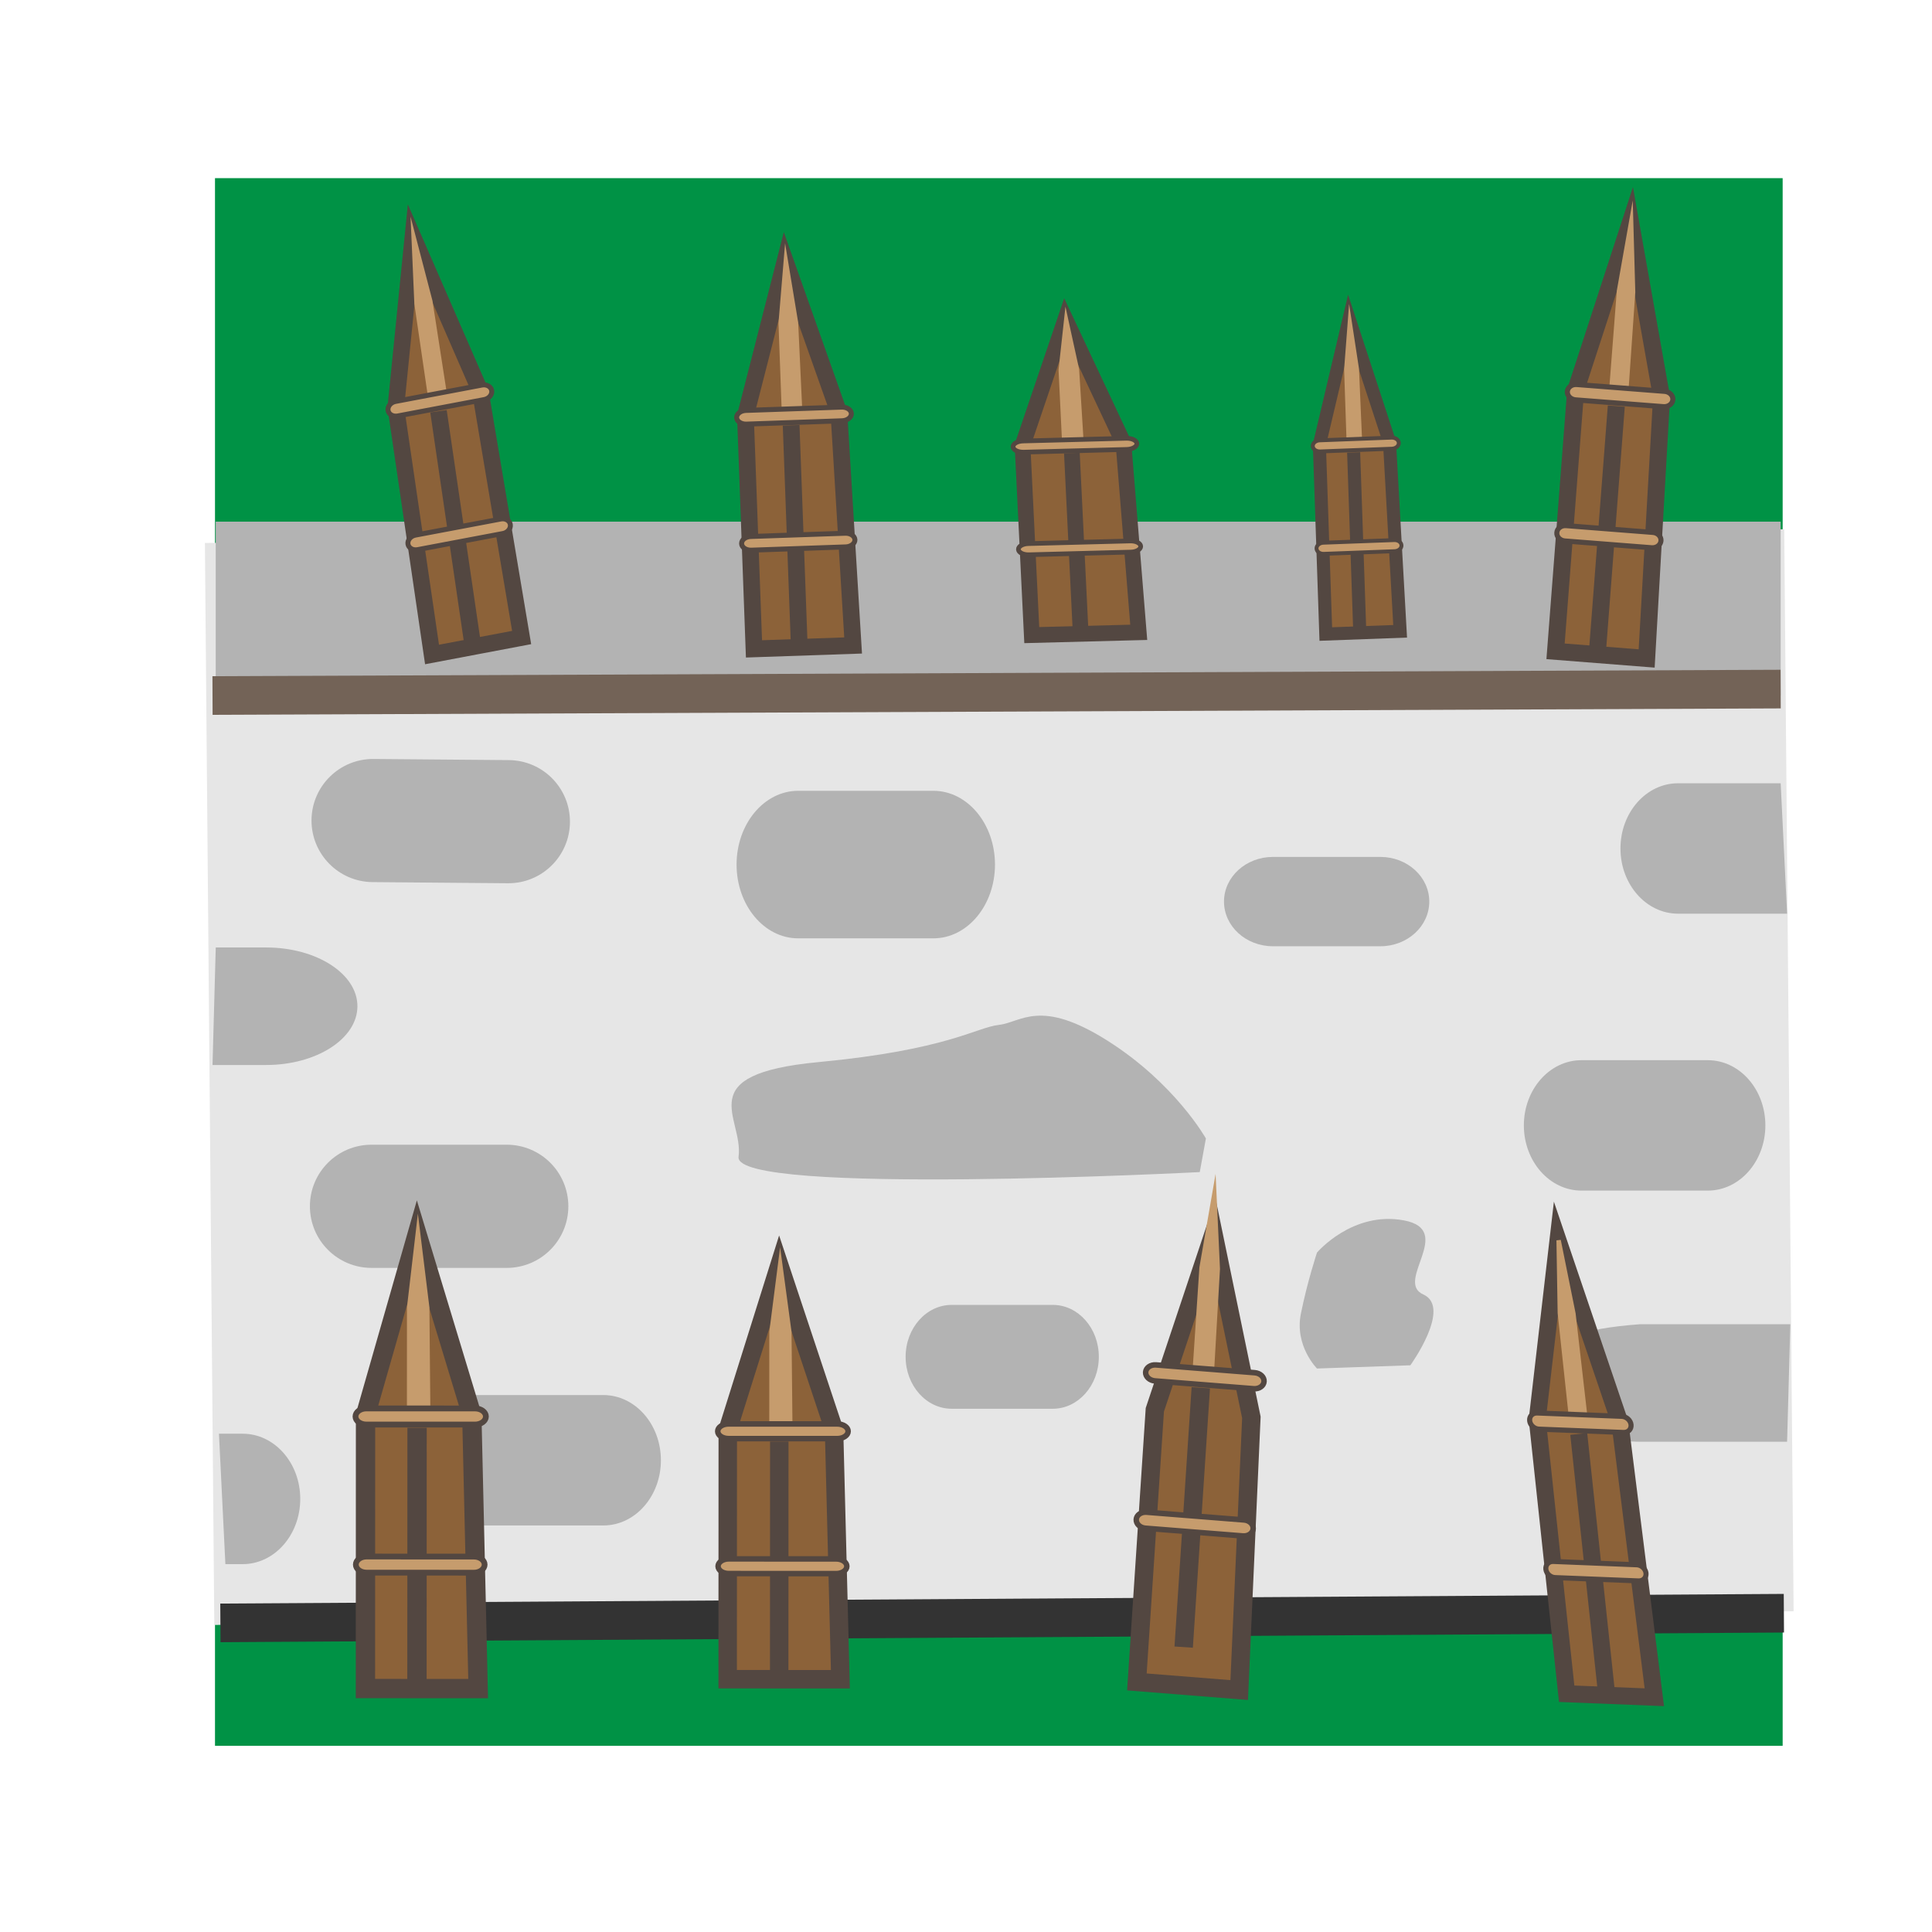
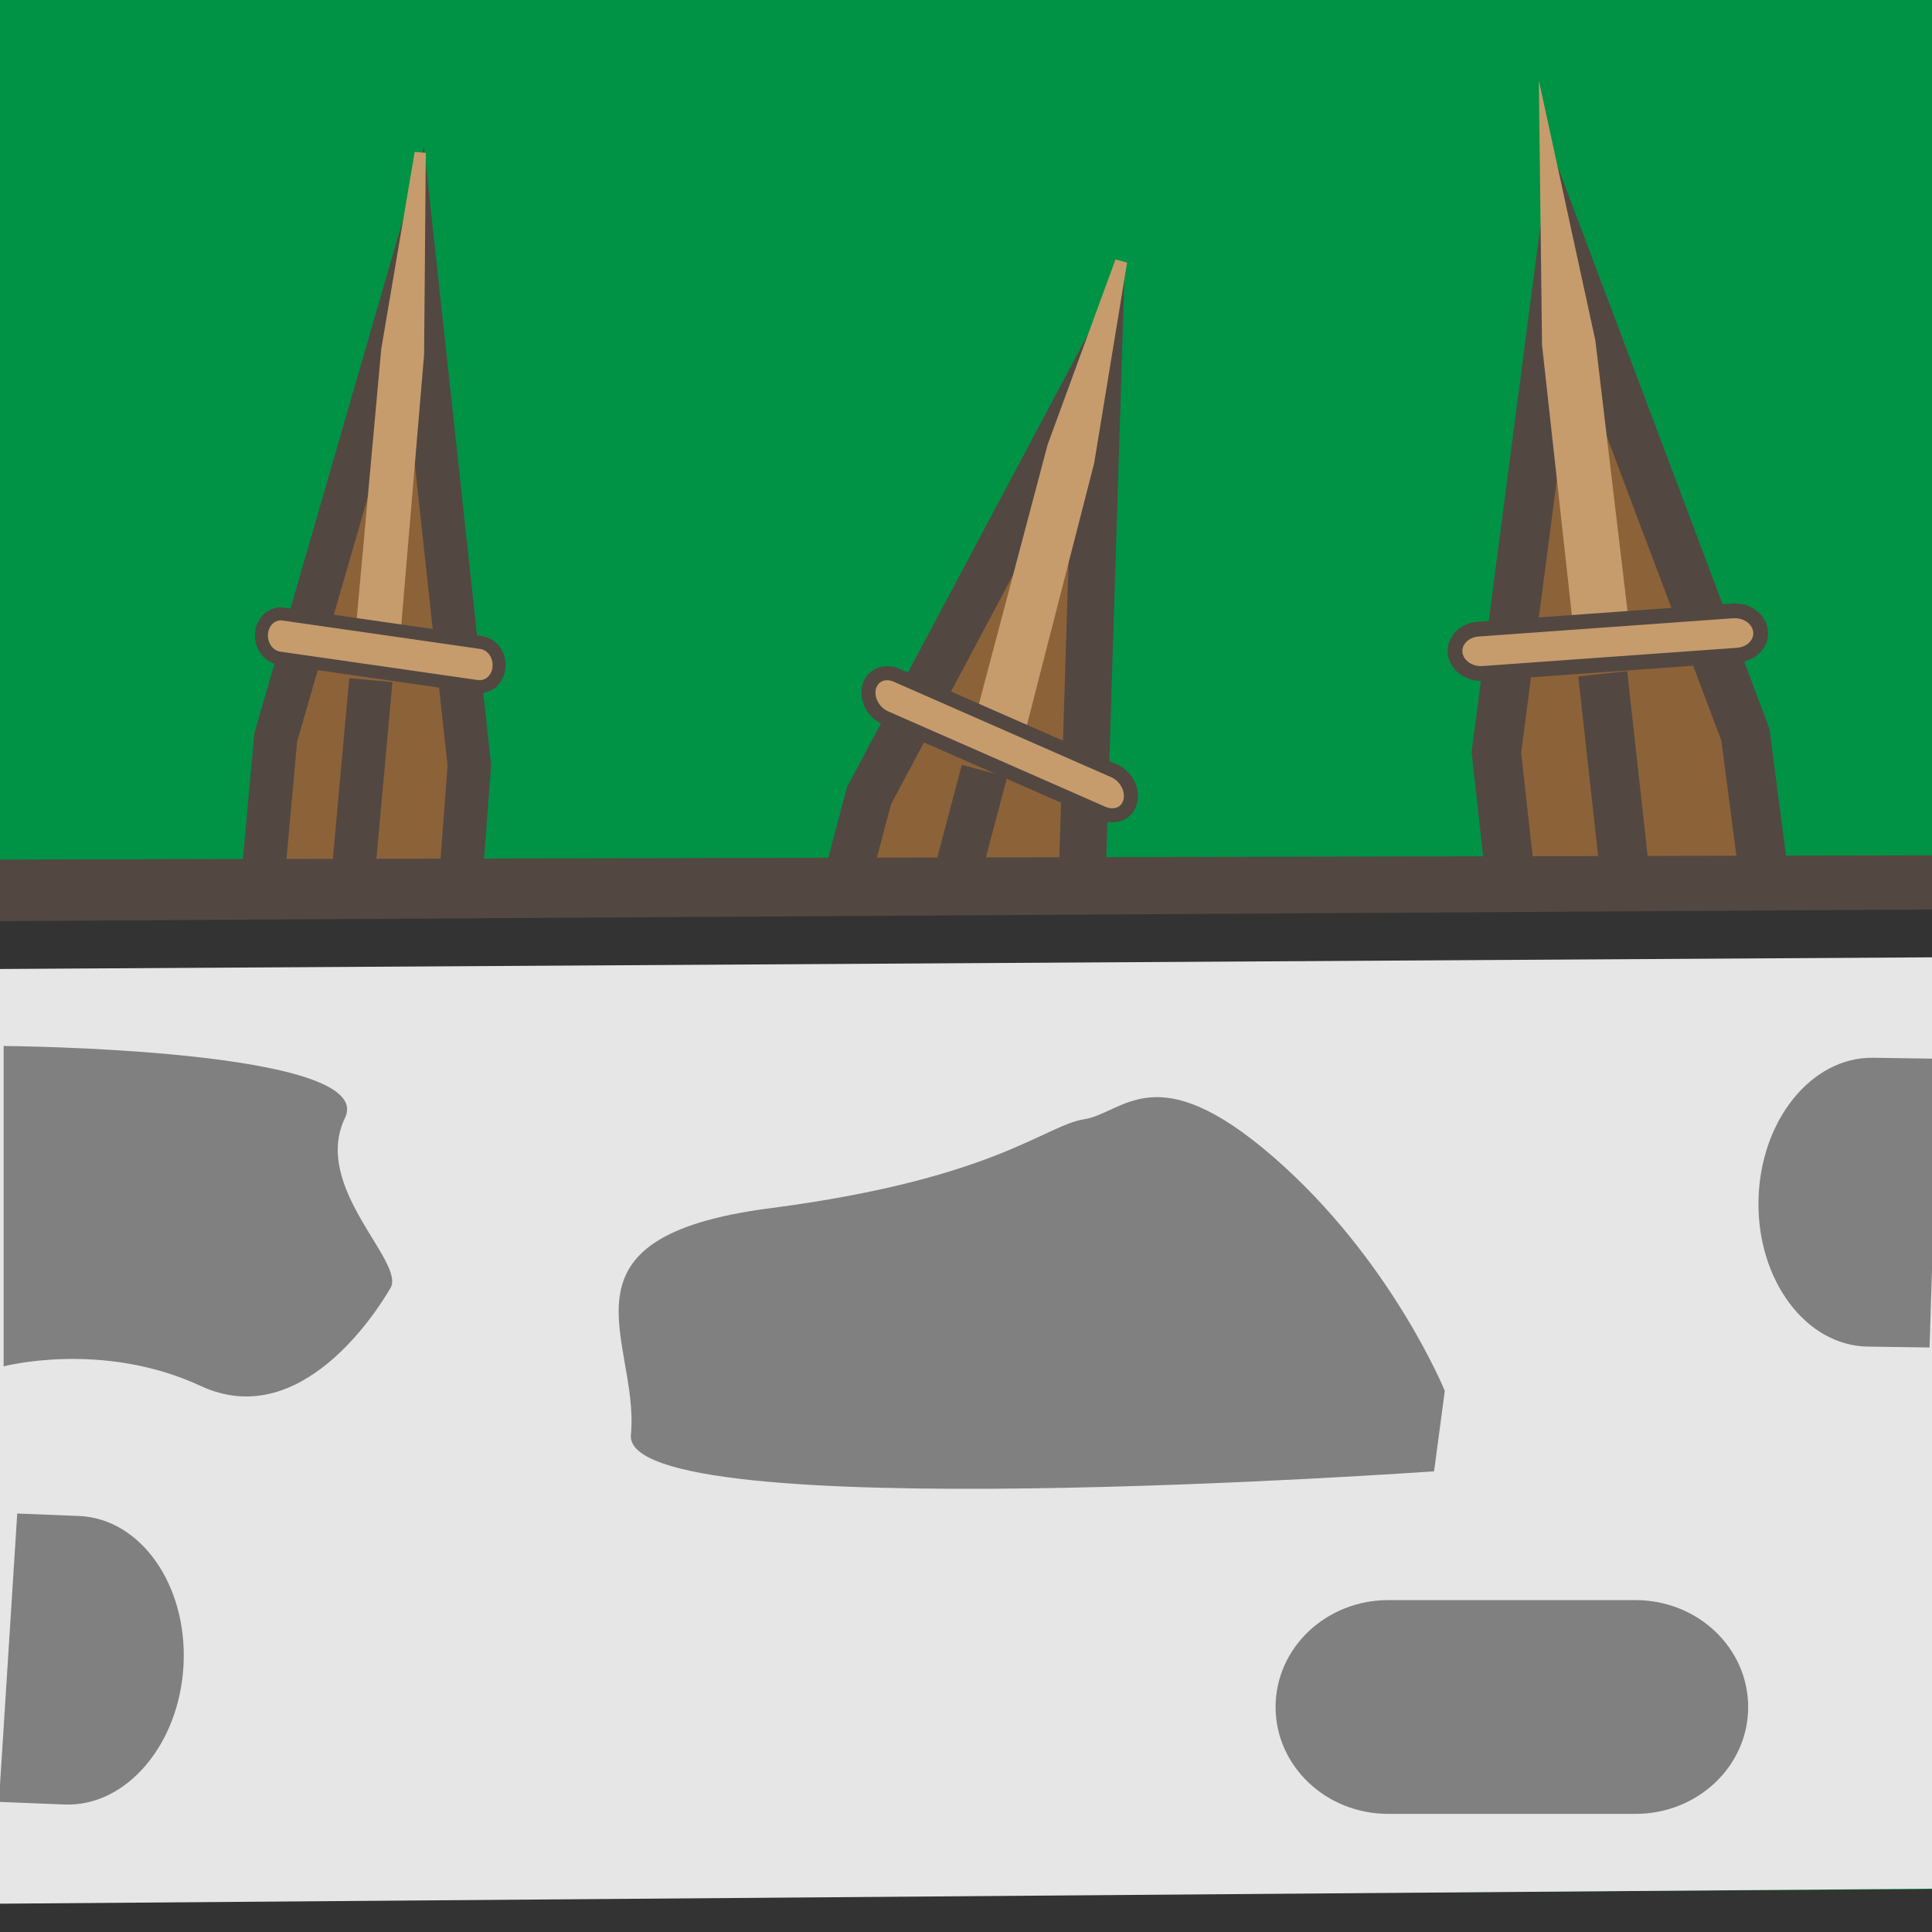
<svg xmlns="http://www.w3.org/2000/svg" version="1.1" x="0px" y="0px" width="100px" height="100px" viewBox="0 0 100 100" enable-background="new 0 0 100 100" xml:space="preserve">
  <g id="Calque_1">
-     <rect x="11.629" y="9.722" fill="#009245" stroke="#009245" stroke-width="1.002" stroke-miterlimit="10" width="80.14" height="80.14" />
-     <polyline fill="#E6E6E6" points="92.48,42.238 92.837,83.398 11.092,84.107 10.606,28.104 92.352,27.395 92.48,42.238  " />
-     <path fill="#B3B3B3" d="M29.5,42.557c-0.015,1.76-1.455,3.175-3.215,3.16l-7-0.059c-1.76-0.015-3.175-1.454-3.161-3.214l0,0   c0.015-1.76,1.455-3.175,3.215-3.16l7,0.059C28.1,39.357,29.515,40.796,29.5,42.557L29.5,42.557z" />
-     <path fill="#B3B3B3" d="M92.5,47.292h-5.646c-1.645,0-2.979-1.512-2.979-3.375l0,0c0-1.864,1.334-3.375,2.979-3.375h5.313" />
-     <path fill="#B3B3B3" d="M11.333,74.209h1.229c1.645,0,2.979,1.511,2.979,3.375l0,0c0,1.863-1.334,3.375-2.979,3.375h-0.896" />
-     <path fill="#B3B3B3" d="M34.208,75.583c0,1.864-1.334,3.375-2.979,3.375h-6.542c-1.645,0-2.979-1.511-2.979-3.375l0,0   c0-1.863,1.334-3.375,2.979-3.375h6.542C32.874,72.208,34.208,73.72,34.208,75.583L34.208,75.583z" />
-     <path fill="#B3B3B3" d="M91.375,58.25c0,1.863-1.334,3.375-2.979,3.375h-6.542c-1.646,0-2.979-1.512-2.979-3.375l0,0   c0-1.864,1.334-3.375,2.979-3.375h6.542C90.041,54.875,91.375,56.386,91.375,58.25L91.375,58.25z" />
-     <path fill="#B3B3B3" d="M92.5,74.624h-7.606c-2.611,0-4.728-1.362-4.728-3.042c0.293-0.581-1.71-2.571,4.728-3.041h7.773" />
-     <path fill="#B3B3B3" d="M11.167,49.041h2.606c2.609,0,4.727,1.361,4.727,3.041l0,0c0,1.68-2.117,3.042-4.727,3.042H11" />
-     <path fill="#B3B3B3" d="M29.417,62.438c0,1.76-1.427,3.188-3.188,3.188h-7c-1.76,0-3.188-1.428-3.188-3.188l0,0   c0-1.76,1.427-3.188,3.188-3.188h7C27.989,59.25,29.417,60.678,29.417,62.438L29.417,62.438z" />
-     <path fill="#B3B3B3" d="M56.875,70.229c0,1.483-1.067,2.688-2.383,2.688h-5.234c-1.315,0-2.383-1.204-2.383-2.688l0,0   c0-1.483,1.067-2.688,2.383-2.688h5.234C55.808,67.541,56.875,68.745,56.875,70.229L56.875,70.229z" />
-     <path fill="#B3B3B3" d="M73.979,46.666c0,1.276-1.133,2.312-2.531,2.312h-5.562c-1.397,0-2.532-1.036-2.532-2.312l0,0   c0-1.276,1.135-2.312,2.532-2.312h5.562C72.847,44.354,73.979,45.39,73.979,46.666L73.979,46.666z" />
-     <path fill="#B3B3B3" d="M51.5,44.75c0,2.109-1.428,3.818-3.187,3.818h-7.001c-1.759,0-3.187-1.709-3.187-3.818l0,0   c0-2.109,1.428-3.818,3.187-3.818h7.001C50.072,40.932,51.5,42.641,51.5,44.75L51.5,44.75z" />
+     <rect x="-0.018" fill="#009245" stroke="#009245" stroke-width="1.247" stroke-miterlimit="10" width="99.949" height="99.533" />
    <polygon fill="#C69C6D" stroke="#C69C6D" stroke-width="0.258" stroke-miterlimit="10" points="-8.833,5.833 -8.833,5.833    -9.167,5.833 -9.167,5.833 -9.167,5.833 -9.167,5.833 -8.833,5.833 -8.833,5.833  " />
-     <rect x="11.166" y="27" fill="#B3B3B3" width="81.001" height="9" />
+     <line fill="none" stroke="#333333" stroke-width="2.477" stroke-miterlimit="10" x1="-0.646" y1="99.631" x2="100.707" y2="99.018" />
    <g>
-       <polygon fill="#8C6239" stroke="#534741" stroke-width="0.859" stroke-miterlimit="10" points="21.373,12.256 20.488,21.085     22.362,33.876 27,32.998 24.859,20.257   " />
-       <polygon fill="#C69C6D" stroke="#C69C6D" stroke-width="0.221" stroke-miterlimit="10" points="21.406,12.25 21.557,15.723     22.314,20.894 23.077,20.749 22.276,15.587   " />
-       <path fill="#C69C6D" stroke="#534741" stroke-width="0.257" stroke-miterlimit="10" d="M25.451,20.223    c0.03,0.208-0.145,0.414-0.394,0.46l-4.469,0.847c-0.248,0.048-0.472-0.083-0.503-0.291l0,0c-0.03-0.208,0.145-0.415,0.393-0.462    l4.469-0.847C25.195,19.883,25.42,20.015,25.451,20.223L25.451,20.223z" />
-       <line fill="none" stroke="#534741" stroke-width="0.859" stroke-miterlimit="10" x1="22.696" y1="21.286" x2="24.483" y2="33.475" />
-       <path fill="#C69C6D" stroke="#534741" stroke-width="0.256" stroke-miterlimit="10" d="M26.415,27.155    c0.031,0.208-0.142,0.414-0.387,0.46l-4.415,0.835c-0.244,0.046-0.467-0.085-0.497-0.292l0,0c-0.03-0.208,0.143-0.414,0.387-0.46    l4.416-0.834C26.162,26.816,26.385,26.947,26.415,27.155L26.415,27.155z" />
+       <polygon fill="#8C6239" stroke="#534741" stroke-width="2.244" stroke-miterlimit="10" points="21.444,13.379 14.272,38.17     10.764,76.853 21.386,78.386 24.292,39.609   " />
+       <polygon fill="#C69C6D" stroke="#C69C6D" stroke-width="0.579" stroke-miterlimit="10" points="21.75,7.909 20.021,18.098     18.599,33.732 20.342,33.985 21.662,18.334   " />
+       <path fill="#C69C6D" stroke="#534741" stroke-width="0.672" stroke-miterlimit="10" d="M25.829,34.541    c-0.055,0.632-0.561,1.071-1.131,0.992l-10.242-1.472c-0.568-0.082-0.975-0.658-0.92-1.282l0,0c0.058-0.63,0.56-1.075,1.13-0.994    l10.237,1.471C25.475,33.337,25.885,33.911,25.829,34.541L25.829,34.541z" />
+       <line fill="none" stroke="#534741" stroke-width="2.244" stroke-miterlimit="10" x1="19.195" y1="35.205" x2="15.851" y2="72.07" />
+       <path fill="#C69C6D" stroke="#534741" stroke-width="0.668" stroke-miterlimit="10" d="M23.812,55.46    c-0.056,0.634-0.554,1.078-1.114,0.995l-10.113-1.457c-0.563-0.078-0.968-0.649-0.911-1.282l0,0    c0.055-0.625,0.554-1.075,1.116-0.99l10.113,1.456C23.463,54.258,23.869,54.83,23.812,55.46L23.812,55.46z" />
    </g>
    <g>
-       <polygon fill="#8C6239" stroke="#534741" stroke-width="0.866" stroke-miterlimit="10" points="40.637,13.5 38.583,21.526     39.026,33.586 44.157,33.41 43.421,21.36   " />
-       <polygon fill="#C69C6D" stroke="#C69C6D" stroke-width="0.223" stroke-miterlimit="10" points="40.673,13.499 40.406,16.724     40.585,21.6 41.429,21.57 41.202,16.698   " />
-       <path fill="#C69C6D" stroke="#534741" stroke-width="0.259" stroke-miterlimit="10" d="M44.066,21.408    c0.007,0.195-0.209,0.363-0.484,0.372l-4.946,0.173c-0.274,0.009-0.501-0.143-0.508-0.338l0,0    c-0.007-0.195,0.208-0.362,0.482-0.372l4.946-0.171C43.831,21.061,44.058,21.212,44.066,21.408L44.066,21.408z" />
-       <line fill="none" stroke="#534741" stroke-width="0.866" stroke-miterlimit="10" x1="40.949" y1="22.013" x2="41.372" y2="33.505" />
-       <path fill="#C69C6D" stroke="#534741" stroke-width="0.258" stroke-miterlimit="10" d="M44.25,27.937    c0.007,0.195-0.206,0.362-0.478,0.371l-4.885,0.169c-0.271,0.009-0.495-0.143-0.502-0.338l0,0    c-0.007-0.196,0.206-0.363,0.476-0.371l4.886-0.168C44.019,27.59,44.242,27.74,44.25,27.937L44.25,27.937z" />
+       <polygon fill="#8C6239" stroke="#534741" stroke-width="2.429" stroke-miterlimit="10" points="56.843,18.891 44.979,41.188     35.083,78.588 46.758,83.723 55.996,46.024   " />
+       <polygon fill="#C69C6D" stroke="#C69C6D" stroke-width="0.626" stroke-miterlimit="10" points="58.03,13.539 54.522,23.115     50.517,38.229 52.433,39.073 56.327,23.909   " />
+       <path fill="#C69C6D" stroke="#534741" stroke-width="0.728" stroke-miterlimit="10" d="M58.5,41.491    c-0.159,0.611-0.794,0.878-1.421,0.605l-11.258-4.944c-0.625-0.276-0.992-0.988-0.835-1.59l0,0c0.163-0.61,0.794-0.884,1.42-0.61    l11.253,4.942C58.289,40.17,58.66,40.88,58.5,41.491L58.5,41.491z" />
+       <line fill="none" stroke="#534741" stroke-width="2.429" stroke-miterlimit="10" x1="50.958" y1="39.901" x2="41.524" y2="75.544" />
+       <path fill="#C69C6D" stroke="#534741" stroke-width="0.723" stroke-miterlimit="10" d="M53.014,61.673    c-0.162,0.614-0.788,0.889-1.403,0.615l-11.117-4.884c-0.619-0.27-0.984-0.977-0.822-1.589l0,0    c0.158-0.604,0.786-0.884,1.404-0.61l11.116,4.886C52.807,60.356,53.173,61.064,53.014,61.673L53.014,61.673z" />
    </g>
    <g>
-       <polygon fill="#8C6239" stroke="#534741" stroke-width="0.88" stroke-miterlimit="10" points="84.395,11.492 81.554,20.214     80.515,33.712 85.231,34.082 86.002,20.563   " />
-       <polygon fill="#C69C6D" stroke="#C69C6D" stroke-width="0.227" stroke-miterlimit="10" points="84.428,11.495 83.798,15.062     83.376,20.519 84.152,20.579 84.529,15.12   " />
-       <path fill="#C69C6D" stroke="#534741" stroke-width="0.264" stroke-miterlimit="10" d="M86.587,20.688    c-0.018,0.219-0.235,0.381-0.487,0.361l-4.549-0.352c-0.253-0.021-0.441-0.215-0.425-0.434l0,0    c0.017-0.219,0.233-0.381,0.486-0.361l4.548,0.354C86.412,20.275,86.603,20.469,86.587,20.688L86.587,20.688z" />
-       <line fill="none" stroke="#534741" stroke-width="0.88" stroke-miterlimit="10" x1="83.66" y1="21.02" x2="82.671" y2="33.881" />
-       <path fill="#C69C6D" stroke="#534741" stroke-width="0.262" stroke-miterlimit="10" d="M85.972,27.989    c-0.017,0.219-0.23,0.382-0.481,0.362L81,28c-0.248-0.02-0.437-0.213-0.419-0.432l0,0c0.016-0.22,0.231-0.382,0.48-0.361    l4.491,0.351C85.803,27.577,85.988,27.769,85.972,27.989L85.972,27.989z" />
+       <polygon fill="#8C6239" stroke="#534741" stroke-width="2.546" stroke-miterlimit="10" points="80.862,12.854 77.453,38.944     81.763,77.858 95.422,76.886 90.34,38.02   " />
+       <polygon fill="#C69C6D" stroke="#C69C6D" stroke-width="0.656" stroke-miterlimit="10" points="80.017,7.396 80.143,17.834     81.879,33.562 84.12,33.405 82.253,17.683   " />
+       <path fill="#C69C6D" stroke="#534741" stroke-width="0.763" stroke-miterlimit="10" d="M91.125,32.669    c0.072,0.635-0.461,1.187-1.195,1.241l-13.172,0.945c-0.732,0.052-1.369-0.421-1.44-1.047l0,0    c-0.07-0.635,0.459-1.189,1.191-1.243l13.164-0.944C90.411,31.566,91.054,32.036,91.125,32.669L91.125,32.669z" />
+       <line fill="none" stroke="#534741" stroke-width="2.546" stroke-miterlimit="10" x1="82.957" y1="34.874" x2="87.062" y2="71.961" />
+       <path fill="#C69C6D" stroke="#534741" stroke-width="0.758" stroke-miterlimit="10" d="M93.306,53.74    c0.071,0.638-0.451,1.191-1.174,1.24l-13.007,0.932c-0.722,0.055-1.356-0.414-1.428-1.052l0,0c-0.073-0.63,0.45-1.188,1.173-1.238    l13.008-0.927C92.596,52.638,93.233,53.107,93.306,53.74L93.306,53.74z" />
    </g>
-     <line fill="none" stroke="#736357" stroke-width="2" stroke-miterlimit="10" x1="11" y1="36" x2="92.167" y2="35.667" />
-     <g>
-       <polygon fill="#8C6239" stroke="#534741" stroke-width="0.812" stroke-miterlimit="10" points="55.143,16.522 52.926,23.056     53.404,32.873 58.941,32.729 58.148,22.921   " />
-       <polygon fill="#C69C6D" stroke="#C69C6D" stroke-width="0.209" stroke-miterlimit="10" points="55.182,16.521 54.895,19.146     55.087,23.116 55.998,23.092 55.752,19.125   " />
-       <path fill="#C69C6D" stroke="#534741" stroke-width="0.243" stroke-miterlimit="10" d="M58.844,22.959    c0.008,0.159-0.226,0.296-0.521,0.303l-5.338,0.142c-0.297,0.007-0.542-0.117-0.549-0.276l0,0    c-0.008-0.159,0.223-0.295,0.52-0.303l5.338-0.14C58.59,22.677,58.836,22.8,58.844,22.959L58.844,22.959z" />
-       <line fill="none" stroke="#534741" stroke-width="0.812" stroke-miterlimit="10" x1="55.48" y1="23.452" x2="55.937" y2="32.808" />
-       <path fill="#C69C6D" stroke="#534741" stroke-width="0.242" stroke-miterlimit="10" d="M59.043,28.274    c0.008,0.159-0.222,0.295-0.516,0.302l-5.271,0.138c-0.293,0.008-0.535-0.116-0.543-0.275l0,0    c-0.008-0.159,0.222-0.295,0.514-0.302L58.5,28C58.793,27.992,59.034,28.114,59.043,28.274L59.043,28.274z" />
-     </g>
-     <line fill="none" stroke="#333333" stroke-width="1.999" stroke-miterlimit="10" x1="11.408" y1="84" x2="92.333" y2="83.5" />
-     <g>
-       <polygon fill="#8C6239" stroke="#534741" stroke-miterlimit="10" points="21.591,63.9 18.92,73.234 18.915,87.399 24.749,87.402     24.421,73.235   " />
-       <polygon fill="#C69C6D" stroke="#C69C6D" stroke-width="0.258" stroke-miterlimit="10" points="21.633,63.901 21.193,67.675     21.191,73.4 22.15,73.401 22.097,67.675   " />
-       <path fill="#C69C6D" stroke="#534741" stroke-width="0.3" stroke-miterlimit="10" d="M25.15,73.318    c0,0.23-0.251,0.416-0.563,0.417l-5.624-0.001c-0.312,0-0.563-0.188-0.563-0.416l0,0c0-0.231,0.251-0.418,0.563-0.418l5.623,0.001    C24.898,72.901,25.15,73.088,25.15,73.318L25.15,73.318z" />
-       <line fill="none" stroke="#534741" stroke-miterlimit="10" x1="21.587" y1="73.901" x2="21.582" y2="87.4" />
-       <path fill="#C69C6D" stroke="#534741" stroke-width="0.298" stroke-miterlimit="10" d="M25.084,80.985    c0,0.23-0.249,0.418-0.556,0.417l-5.554-0.003c-0.308,0.001-0.556-0.186-0.556-0.417l0,0c0-0.229,0.249-0.417,0.556-0.416    l5.554,0.003C24.836,80.568,25.084,80.755,25.084,80.985L25.084,80.985z" />
-     </g>
-     <g>
-       <polygon fill="#8C6239" stroke="#534741" stroke-width="0.881" stroke-miterlimit="10" points="80.642,64.196 79.569,73.47     81.091,87.668 85.628,87.849 83.846,73.639   " />
-       <polygon fill="#C69C6D" stroke="#C69C6D" stroke-width="0.227" stroke-miterlimit="10" points="80.674,64.198 80.737,67.966     81.353,73.706 82.099,73.735 81.441,67.994   " />
-       <path fill="#C69C6D" stroke="#534741" stroke-width="0.264" stroke-miterlimit="10" d="M84.423,73.745    c0.023,0.23-0.151,0.41-0.395,0.399l-4.372-0.172c-0.242-0.01-0.457-0.205-0.481-0.435l0,0c-0.025-0.232,0.148-0.412,0.393-0.401    l4.372,0.173C84.183,73.318,84.398,73.514,84.423,73.745L84.423,73.745z" />
-       <line fill="none" stroke="#534741" stroke-width="0.881" stroke-miterlimit="10" x1="81.715" y1="74.22" x2="83.165" y2="87.751" />
-       <path fill="#C69C6D" stroke="#534741" stroke-width="0.262" stroke-miterlimit="10" d="M85.197,81.428    c0.024,0.23-0.147,0.409-0.388,0.4l-4.319-0.172c-0.239-0.011-0.453-0.204-0.477-0.435l0,0c-0.024-0.232,0.149-0.41,0.387-0.401    l4.319,0.173C84.958,81.003,85.173,81.197,85.197,81.428L85.197,81.428z" />
-     </g>
-     <path fill="#B3B3B3" d="M38.228,59.876c0.272-2.043-2.546-4.271,4.138-4.902c6.683-0.633,8.159-1.793,9.331-1.925   s2.127-1.397,5.627,0.817c3.501,2.214,5.093,5.061,5.093,5.061l-0.318,1.74C62.098,60.667,37.956,61.919,38.228,59.876z" />
-     <g>
-       <polygon fill="#8C6239" stroke="#534741" stroke-width="0.676" stroke-miterlimit="10" points="69.83,16.5 68.291,23.02     68.623,32.818 72.471,32.676 71.92,22.885   " />
-       <polygon fill="#C69C6D" stroke="#C69C6D" stroke-width="0.174" stroke-miterlimit="10" points="69.858,16.499 69.658,19.12     69.793,23.08 70.426,23.057 70.255,19.097   " />
-       <path fill="#C69C6D" stroke="#534741" stroke-width="0.203" stroke-miterlimit="10" d="M72.402,22.925    c0.006,0.159-0.156,0.294-0.363,0.301l-3.709,0.141c-0.205,0.007-0.376-0.116-0.381-0.275l0,0    c-0.006-0.159,0.156-0.293,0.362-0.301l3.709-0.14C72.227,22.642,72.396,22.766,72.402,22.925L72.402,22.925z" />
-       <line fill="none" stroke="#534741" stroke-width="0.676" stroke-miterlimit="10" x1="70.064" y1="23.417" x2="70.383" y2="32.753" />
-       <path fill="#C69C6D" stroke="#534741" stroke-width="0.201" stroke-miterlimit="10" d="M72.541,28.229    c0.006,0.159-0.154,0.293-0.357,0.301l-3.664,0.137c-0.203,0.008-0.371-0.116-0.377-0.275l0,0    c-0.006-0.159,0.154-0.295,0.357-0.301l3.664-0.136C72.367,27.947,72.535,28.069,72.541,28.229L72.541,28.229z" />
-     </g>
-     <g>
-       <polygon fill="#8C6239" stroke="#534741" stroke-width="0.955" stroke-miterlimit="10" points="40.34,65.5 37.669,74.006     37.664,86.915 43.498,86.918 43.17,74.007   " />
-       <polygon fill="#C69C6D" stroke="#C69C6D" stroke-width="0.246" stroke-miterlimit="10" points="40.382,65.501 39.942,68.939     39.94,74.157 40.899,74.158 40.846,68.939   " />
-       <path fill="#C69C6D" stroke="#534741" stroke-width="0.286" stroke-miterlimit="10" d="M43.899,74.083    c0,0.21-0.251,0.379-0.563,0.38l-5.624-0.001c-0.312,0-0.563-0.171-0.563-0.379l0,0c0-0.211,0.251-0.381,0.563-0.381l5.623,0.001    C43.647,73.703,43.899,73.873,43.899,74.083L43.899,74.083z" />
-       <line fill="none" stroke="#534741" stroke-width="0.955" stroke-miterlimit="10" x1="40.336" y1="74.614" x2="40.331" y2="86.916" />
-       <path fill="#C69C6D" stroke="#534741" stroke-width="0.284" stroke-miterlimit="10" d="M43.833,81.07    c0,0.21-0.249,0.381-0.556,0.38l-5.554-0.003c-0.308,0.001-0.556-0.169-0.556-0.38l0,0c0-0.209,0.249-0.38,0.556-0.379    l5.554,0.002C43.585,80.69,43.833,80.86,43.833,81.07L43.833,81.07z" />
-     </g>
-     <g>
-       <polygon fill="#8C6239" stroke="#534741" stroke-width="0.953" stroke-miterlimit="10" points="62.811,63.88 59.774,72.97     58.845,87.056 64.141,87.477 64.771,73.364   " />
-       <polygon fill="#C69C6D" stroke="#C69C6D" stroke-width="0.246" stroke-miterlimit="10" points="62.848,61.89 62.203,65.61     61.826,71.304 62.696,71.374 63.023,65.676   " />
-       <path fill="#C69C6D" stroke="#534741" stroke-width="0.285" stroke-miterlimit="10" d="M65.427,71.505    c-0.015,0.23-0.256,0.396-0.54,0.375l-5.106-0.404c-0.283-0.022-0.497-0.227-0.483-0.453l0,0c0.016-0.23,0.255-0.397,0.539-0.375    l5.105,0.403C65.226,71.073,65.441,71.276,65.427,71.505L65.427,71.505z" />
-       <line fill="none" stroke="#534741" stroke-width="0.953" stroke-miterlimit="10" x1="62.153" y1="71.831" x2="61.267" y2="85.254" />
-       <path fill="#C69C6D" stroke="#534741" stroke-width="0.284" stroke-miterlimit="10" d="M64.865,79.124    c-0.016,0.23-0.253,0.398-0.532,0.376l-5.043-0.4c-0.279-0.021-0.492-0.224-0.478-0.455l0,0c0.015-0.228,0.252-0.396,0.533-0.373    l5.042,0.4C64.666,78.692,64.88,78.896,64.865,79.124L64.865,79.124z" />
-     </g>
-     <path fill="#B3B3B3" d="M68.167,64.834c0,0,1.834-2.167,4.5-1.667s-0.5,3.166,1,3.833S73,70.667,73,70.667l-4.833,0.167   c0,0-1.168-1.168-0.834-2.834S68.167,64.834,68.167,64.834z" />
+     <polyline fill="#E6E6E6" points="100.36,59.88 100.727,97.752 -0.292,98.537 -0.79,47.007 100.227,46.223 100.36,59.88  " />
+     <path fill="#808080" d="M90.485,88.356c0,3.054-2.608,5.53-5.828,5.53H71.853c-3.22,0-5.829-2.477-5.829-5.53l0,0   c0-3.057,2.609-5.534,5.829-5.534h12.805C87.877,82.822,90.485,85.3,90.485,88.356L90.485,88.356z" />
+     <path fill="#808080" d="M99.874,69.746L96.681,69.7c-3.199-0.044-5.734-3.427-5.662-7.554l0,0c0.074-4.129,2.729-7.439,5.926-7.396   l3.399,0.049" />
+     <path fill="#808080" d="M0.892,78.339l3.191,0.128c3.195,0.126,5.622,3.573,5.417,7.696l0,0c-0.205,4.124-2.964,7.365-6.16,7.238   l-3.396-0.136" />
+     <path fill="#808080" d="M32.655,74.262c0.473-4.887-4.436-10.214,7.206-11.725c11.639-1.514,14.21-4.289,16.25-4.603   c2.042-0.316,3.703-3.344,9.801,1.954c6.099,5.294,8.871,12.103,8.871,12.103l-0.556,4.163   C74.228,76.154,32.181,79.146,32.655,74.262z" />
+     <path fill="#808080" d="M0.188,54.14c0,0,19.405,0.133,17.669,3.722c-1.734,3.593,3.142,7.447,2.357,8.801   c-0.786,1.354-4.712,7.445-9.818,5.077C5.293,69.37,0.188,70.723,0.188,70.723" />
+     <line fill="none" stroke="#534741" stroke-width="3.719" stroke-miterlimit="10" x1="-0.49" y1="46.352" x2="100.864" y2="46.128" />
+     <line fill="none" stroke="#333333" stroke-width="2.477" stroke-miterlimit="10" x1="-0.794" y1="48.921" x2="100.562" y2="48.309" />
  </g>
  <g id="Calque_4">
</g>
  <g id="Calque_6">
</g>
  <g id="Calque_5">
</g>
</svg>
